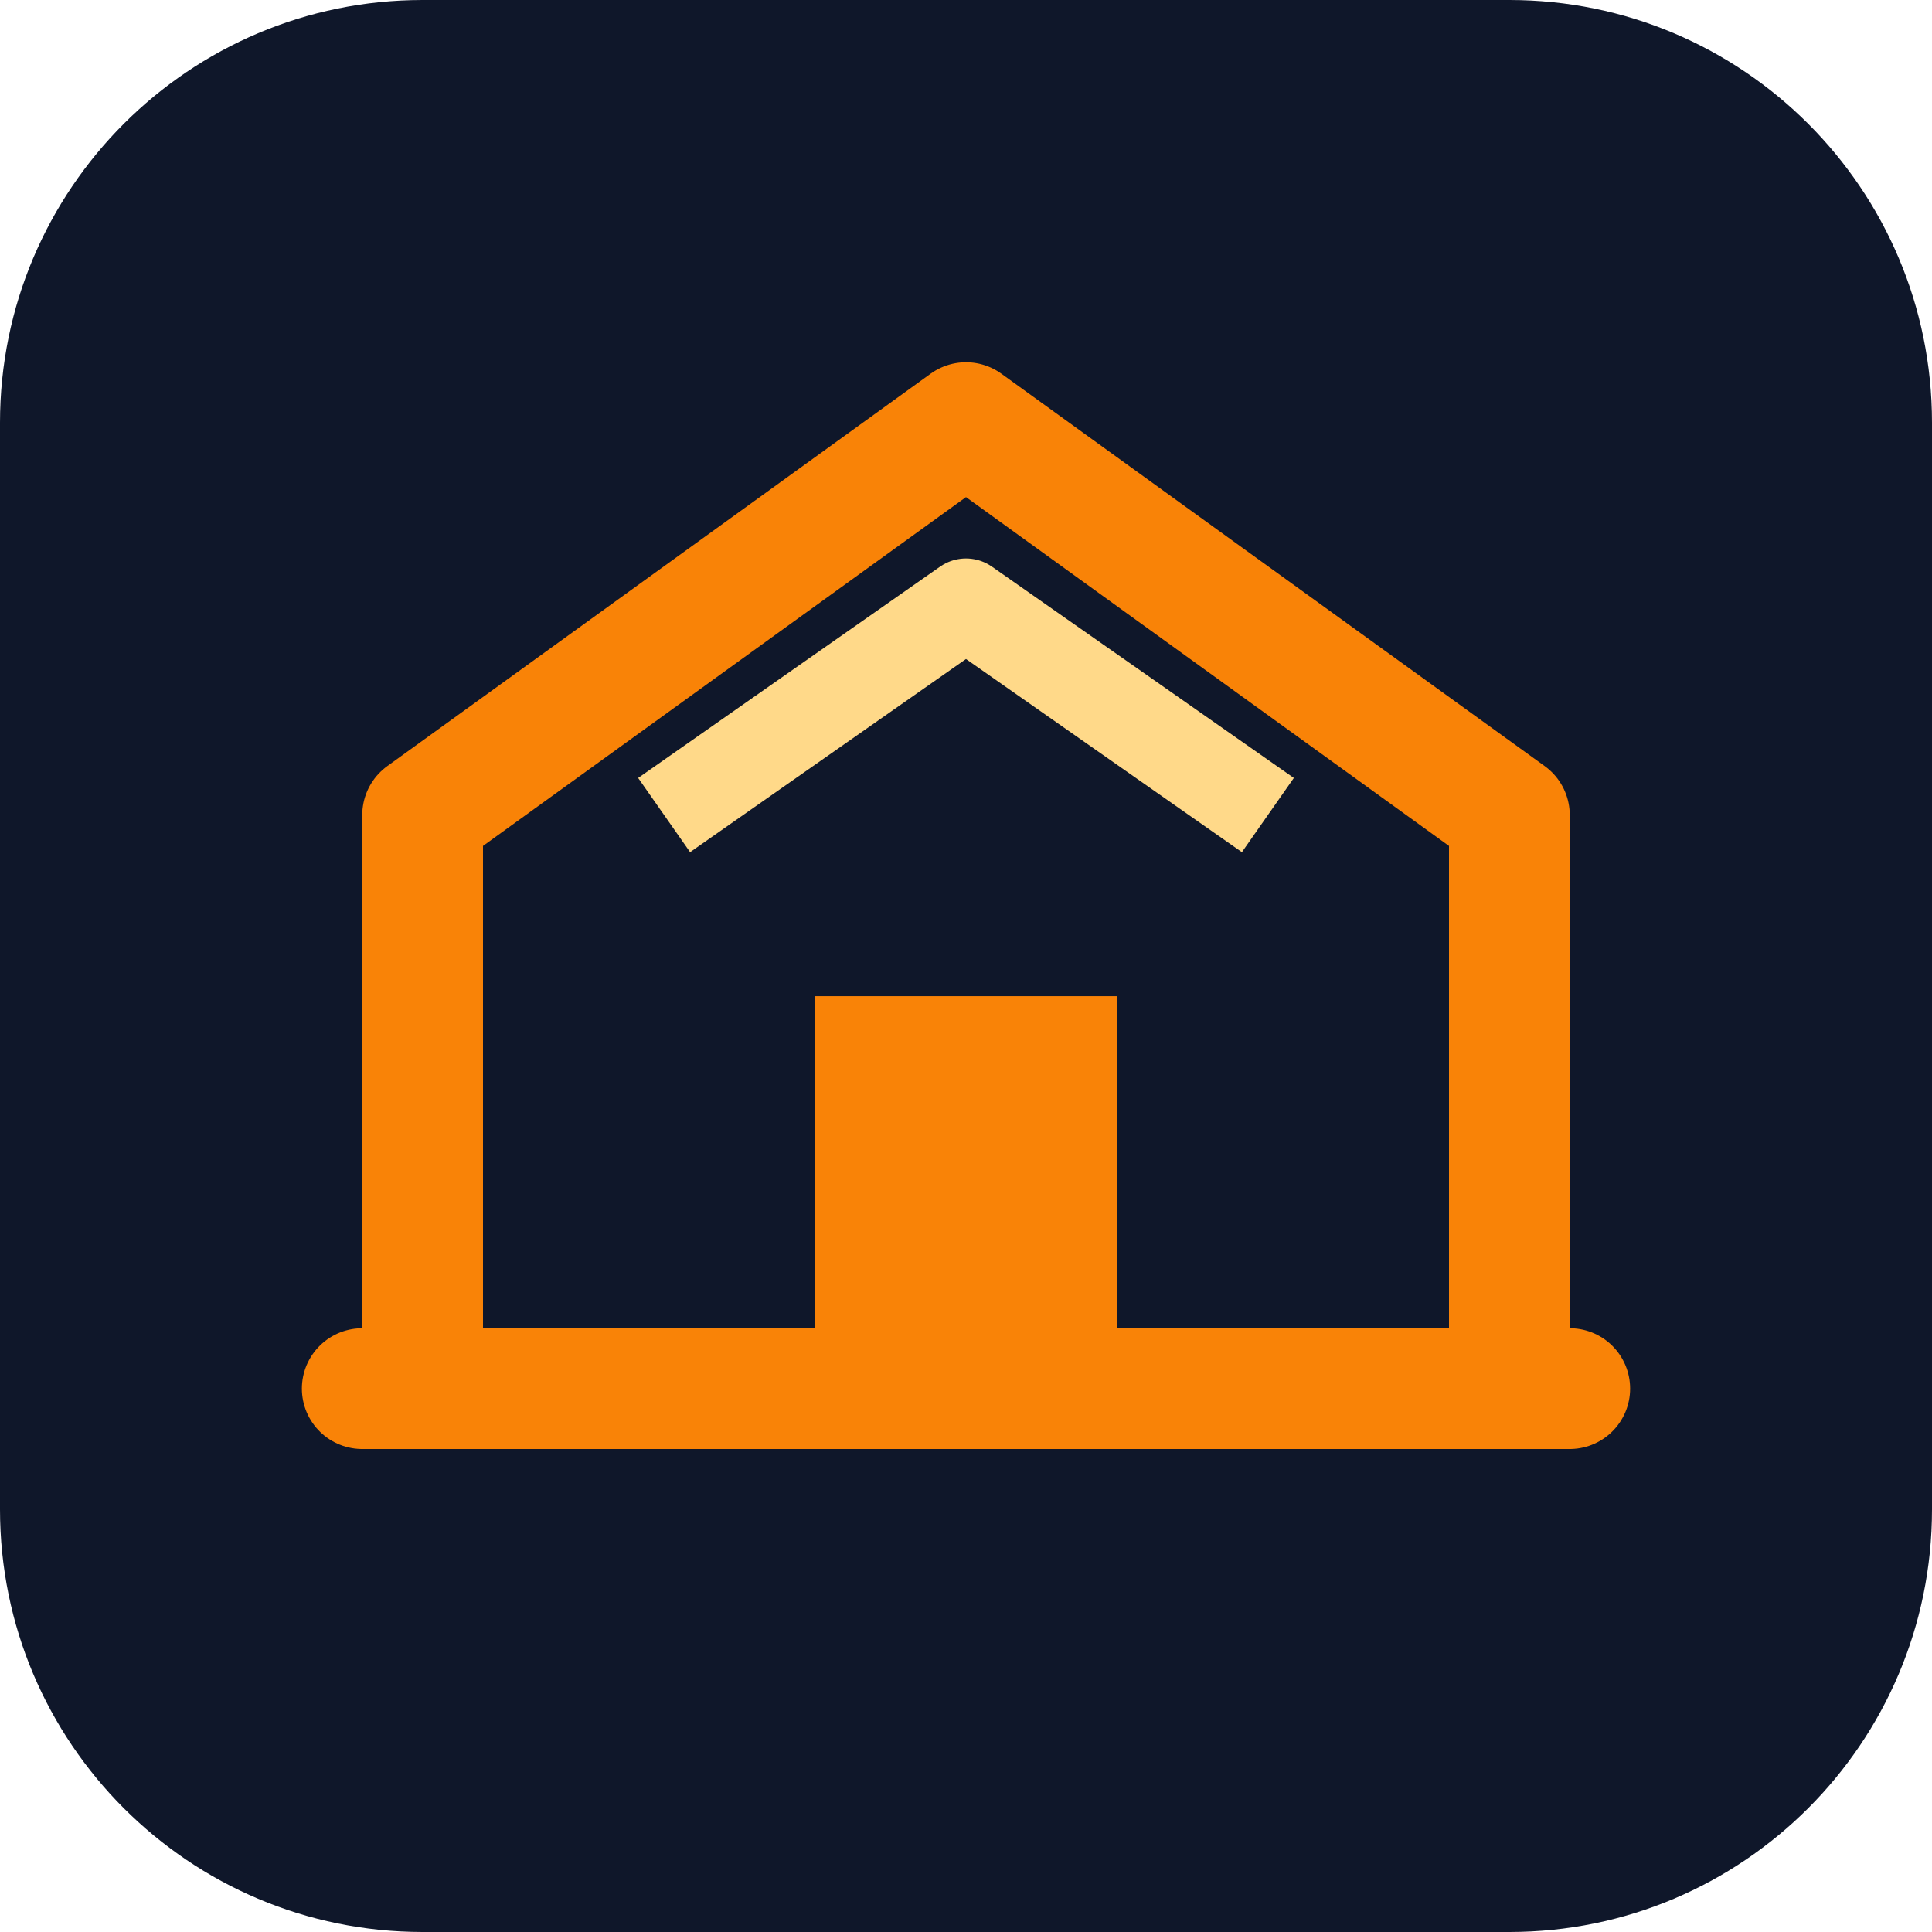
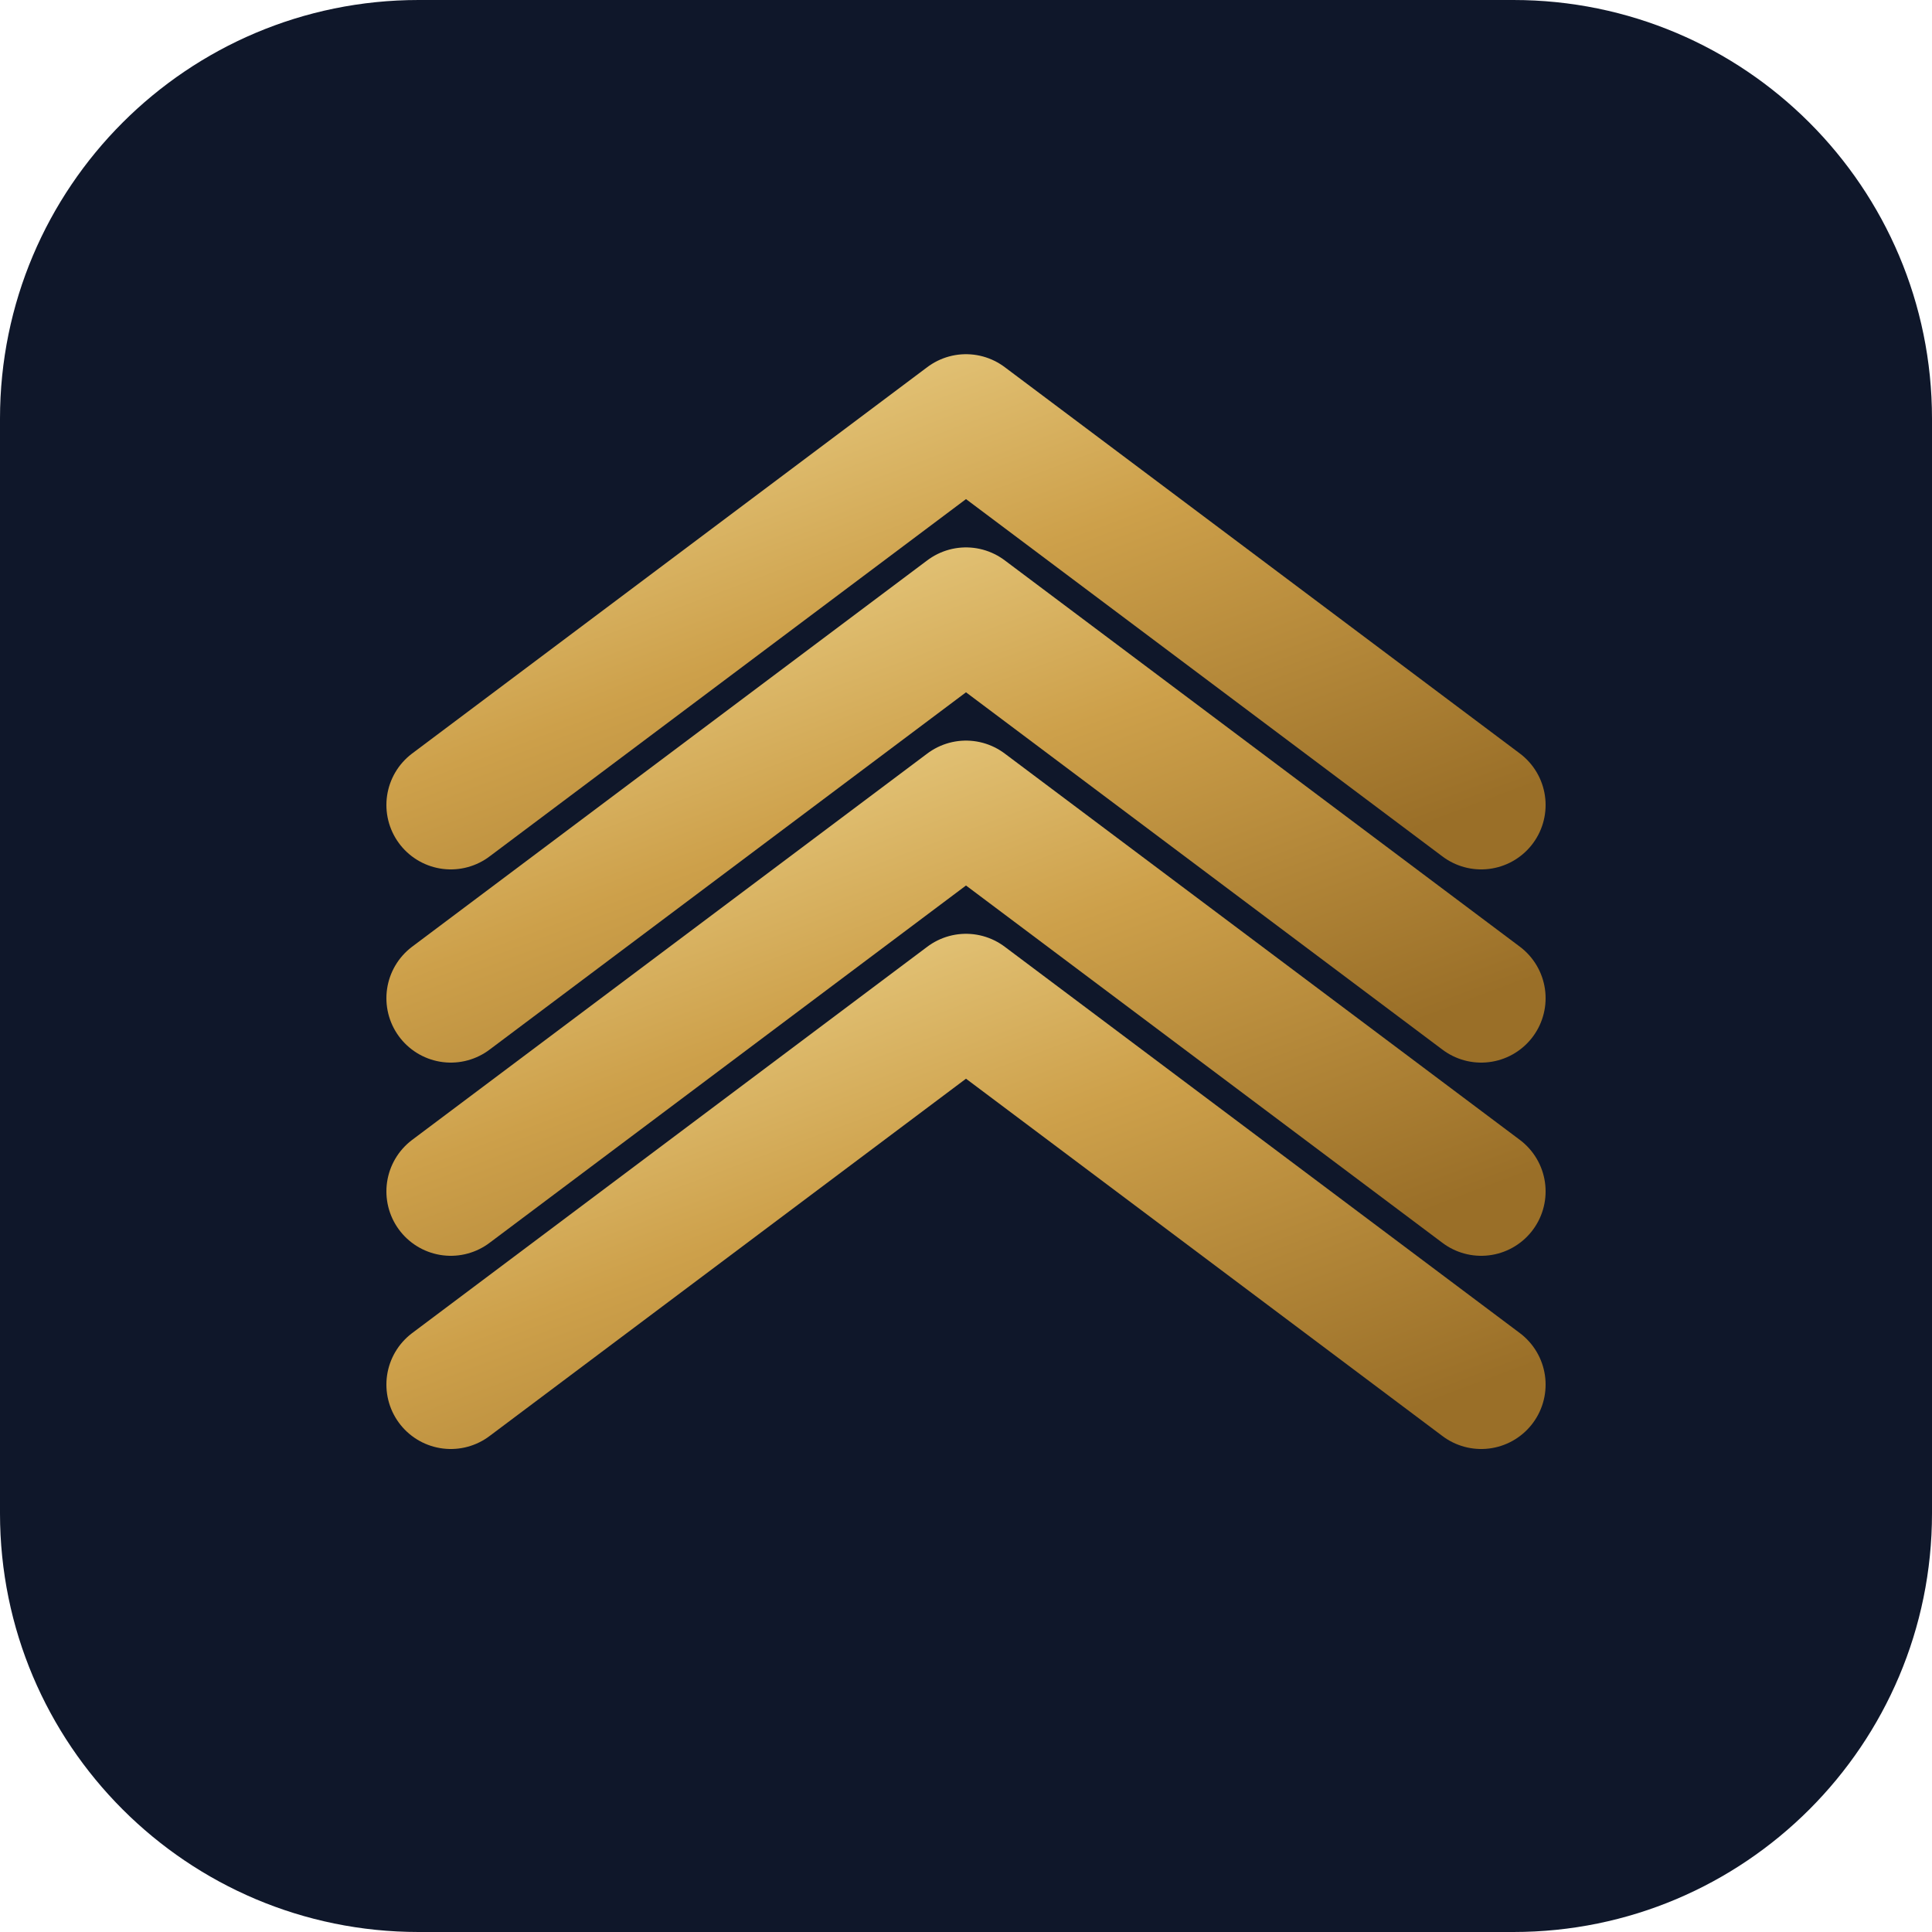
- <svg xmlns="http://www.w3.org/2000/svg" viewBox="0 0 64 64" width="64" height="64">
-   <rect width="64" height="64" rx="14" fill="#0f172a" />
-   <path d="M14 46 V27 L32 14 L50 27 V46 Z" fill="none" stroke="#f98307" stroke-width="4" stroke-linejoin="round" />
-   <path d="M12 46 H52" stroke="#f98307" stroke-width="4" stroke-linecap="round" />
-   <rect x="27" y="33" width="10" height="13" fill="#f98307" />
-   <path d="M22 27 L32 20 L42 27" fill="none" stroke="#ffd989" stroke-width="3" stroke-linejoin="round" />
+ <svg xmlns="http://www.w3.org/2000/svg" viewBox="0 0 120 120" width="120" height="120">
+   <defs>
+     <linearGradient id="g" x1="0" y1="0" x2="1" y2="1">
+       <stop offset="0%" stop-color="#ecd28a" />
+       <stop offset="45%" stop-color="#cda04a" />
+       <stop offset="100%" stop-color="#9a6f28" />
+     </linearGradient>
+   </defs>
+   <rect width="120" height="120" rx="26" fill="#0f172a" />
+   <g fill="none" stroke="url(#g)" stroke-width="8" stroke-linecap="round" stroke-linejoin="round">
+     <path d="M28 50 L60 26 L92 50" />
+     <path d="M28 62 L60 38 L92 62" />
+     <path d="M28 74 L60 50 L92 74" />
+     <path d="M28 86 L60 62 L92 86" />
+   </g>
</svg>
